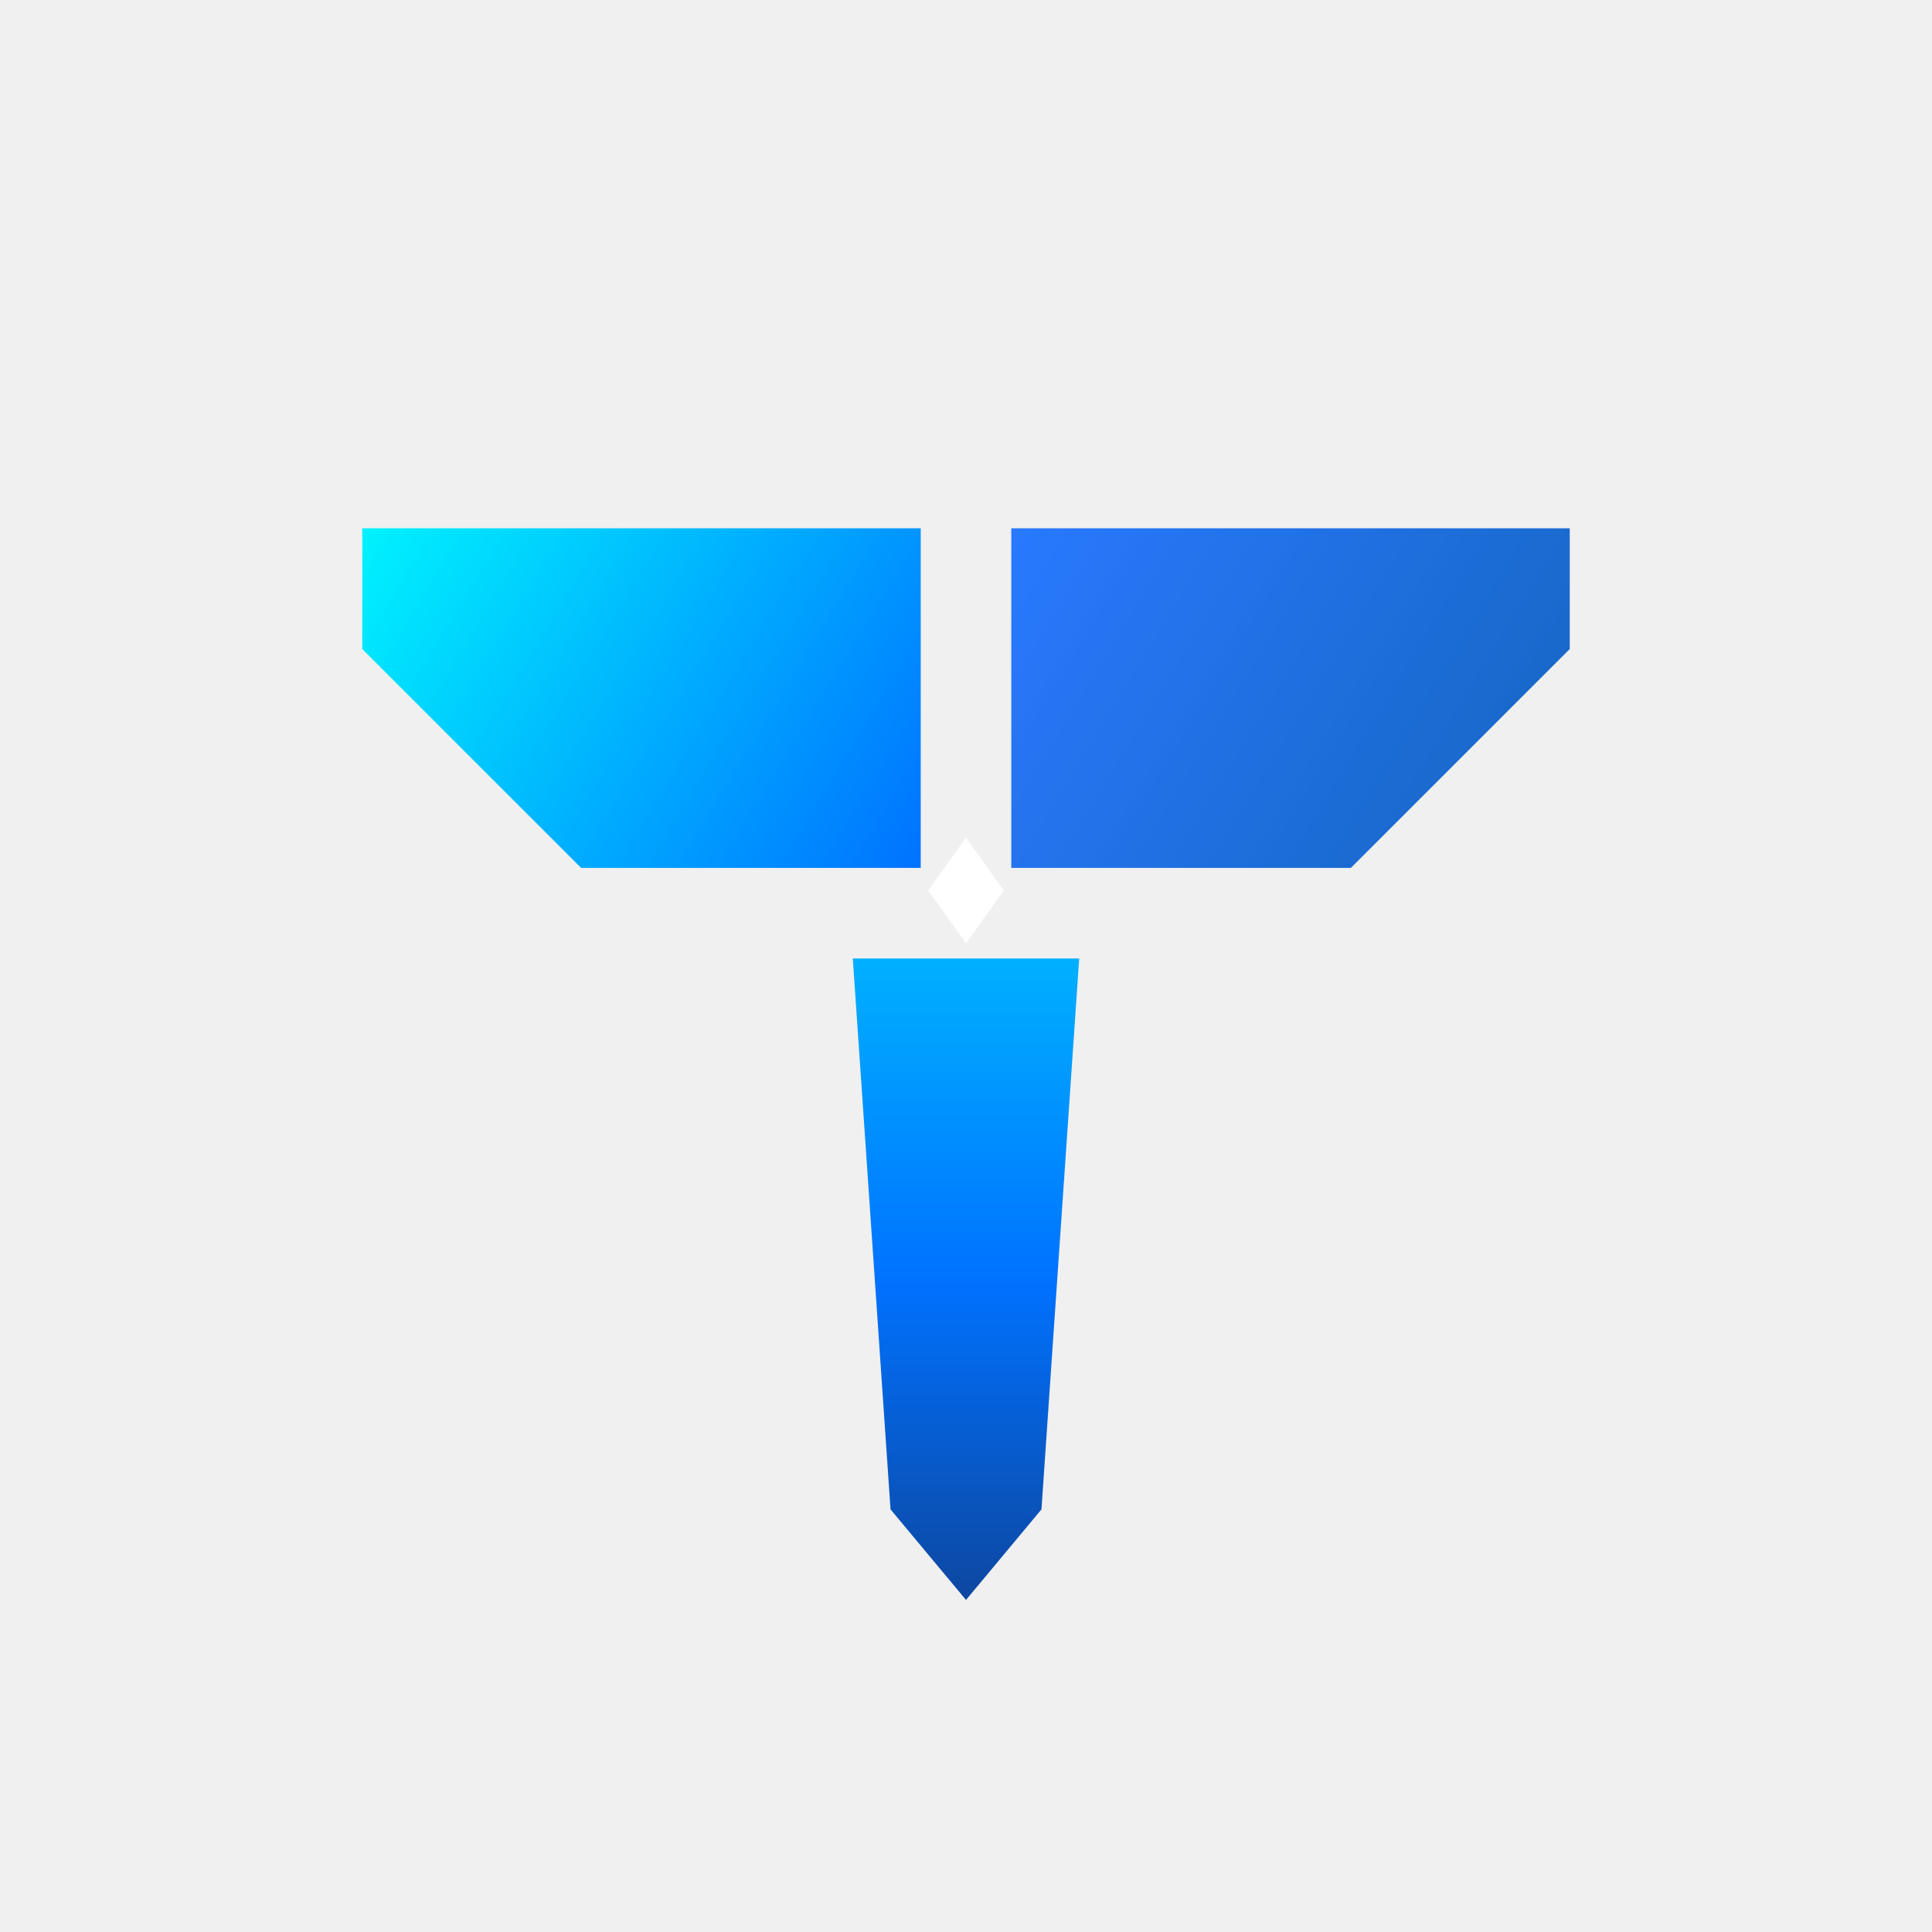
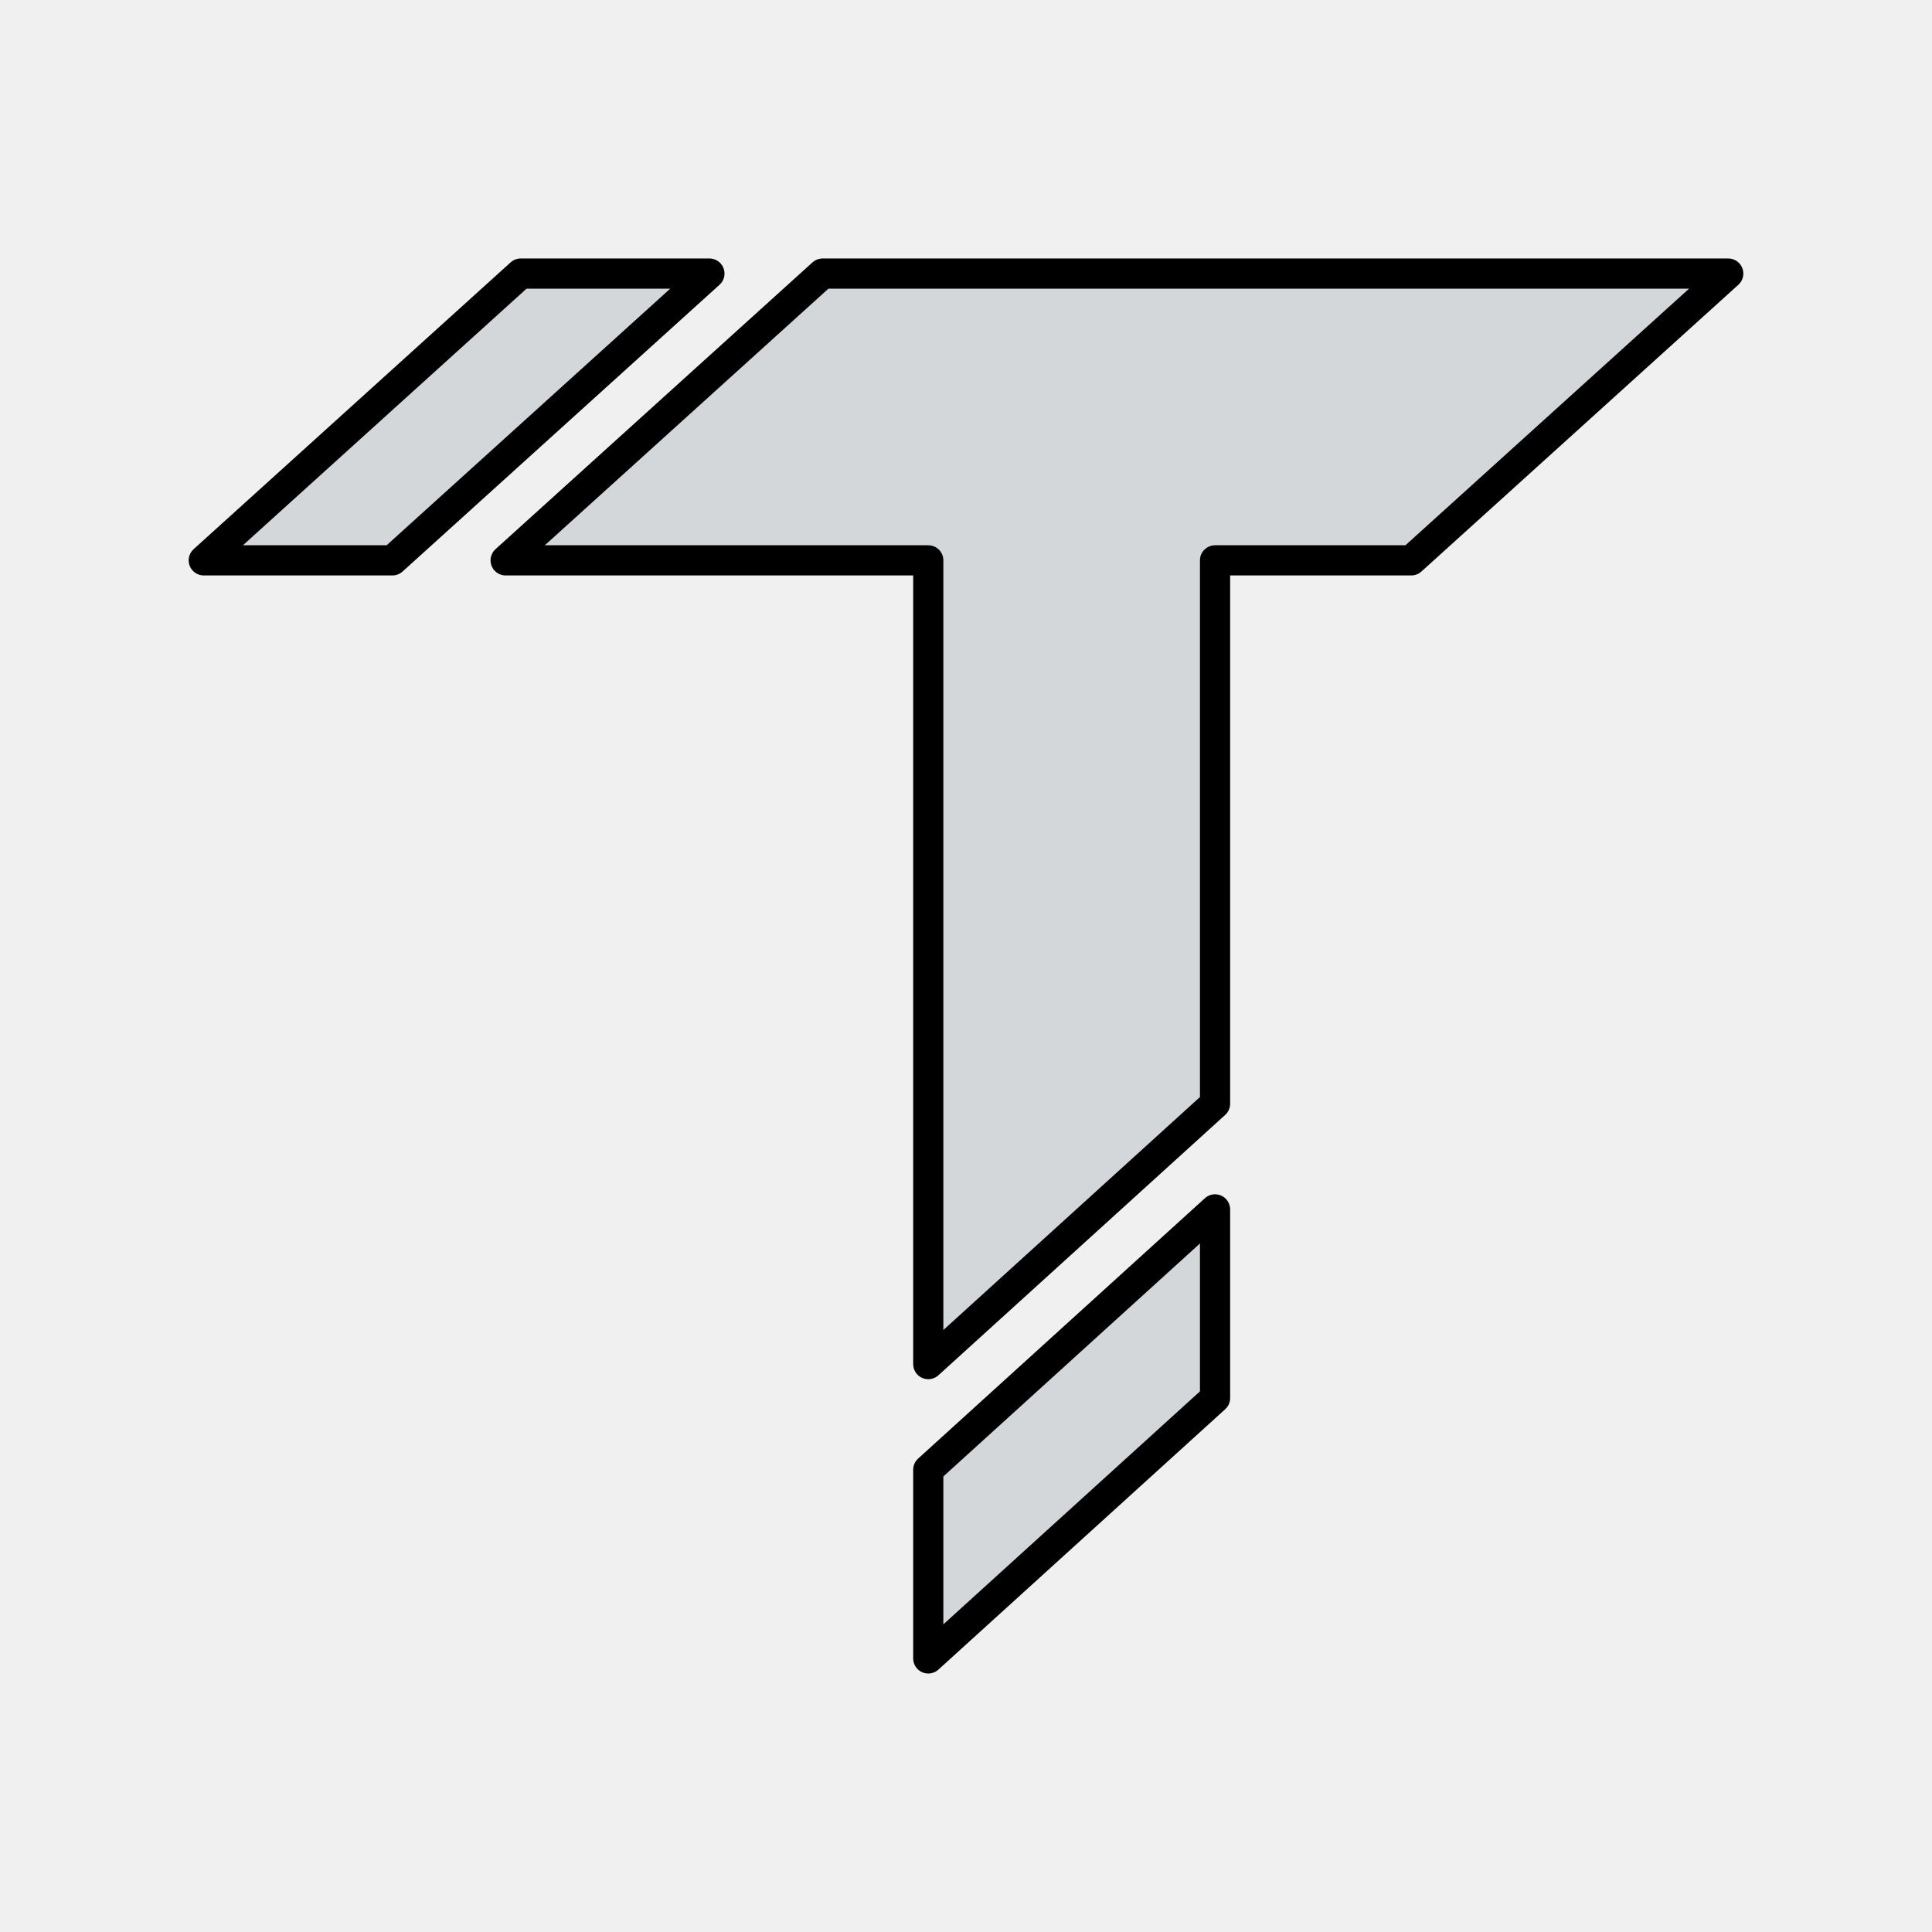
<svg xmlns="http://www.w3.org/2000/svg" width="512" height="512" viewBox="0 0 512 512" fill="none">
-   <defs>
-     <linearGradient id="tsa_glyph_left" x1="96" y1="140" x2="244" y2="230" gradientUnits="userSpaceOnUse">
-       <stop offset="0%" stop-color="#00F2FE" />
-       <stop offset="100%" stop-color="#0072FF" />
-     </linearGradient>
-     <linearGradient id="tsa_glyph_right" x1="268" y1="140" x2="416" y2="230" gradientUnits="userSpaceOnUse">
-       <stop offset="0%" stop-color="#2979FF" />
-       <stop offset="100%" stop-color="#1565C0" />
-     </linearGradient>
-     <linearGradient id="tsa_glyph_stem" x1="256" y1="254" x2="256" y2="424" gradientUnits="userSpaceOnUse">
-       <stop offset="0%" stop-color="#00B0FF" />
-       <stop offset="50%" stop-color="#0072FF" />
-       <stop offset="100%" stop-color="#0D47A1" />
-     </linearGradient>
-   </defs>
-   <g>
-     <polygon points="96,140 244,140 244,230 154,230 96,172" fill="url(#tsa_glyph_left)" />
-     <polygon points="268,140 416,140 416,172 358,230 268,230" fill="url(#tsa_glyph_right)" />
-     <polygon points="226,254 286,254 276,400 256,424 236,400" fill="url(#tsa_glyph_stem)" />
-     <polygon points="256,222 266,236 256,250 246,236" fill="#FFFFFF" />
+   <g stroke-linejoin="round" stroke-linecap="round">
+     <polygon points="138.0,72.5 188.0,72.5 104.0,148.5 54.0,148.5" fill="#D3D7DA" stroke="#000000" stroke-width="8.0" />
+     <polygon points="218.0,72.5 458.0,72.5 374.0,148.5 322.0,148.5 322.0,292.5 246.0,361.5 246.0,148.5 134.0,148.5" fill="#D3D7DA" stroke="#000000" stroke-width="8.0" />
+     <polygon points="322.0,320.5 322.0,370.5 246.0,439.5 246.0,389.5" fill="#D3D7DA" stroke="#000000" stroke-width="8.0" />
  </g>
</svg>
